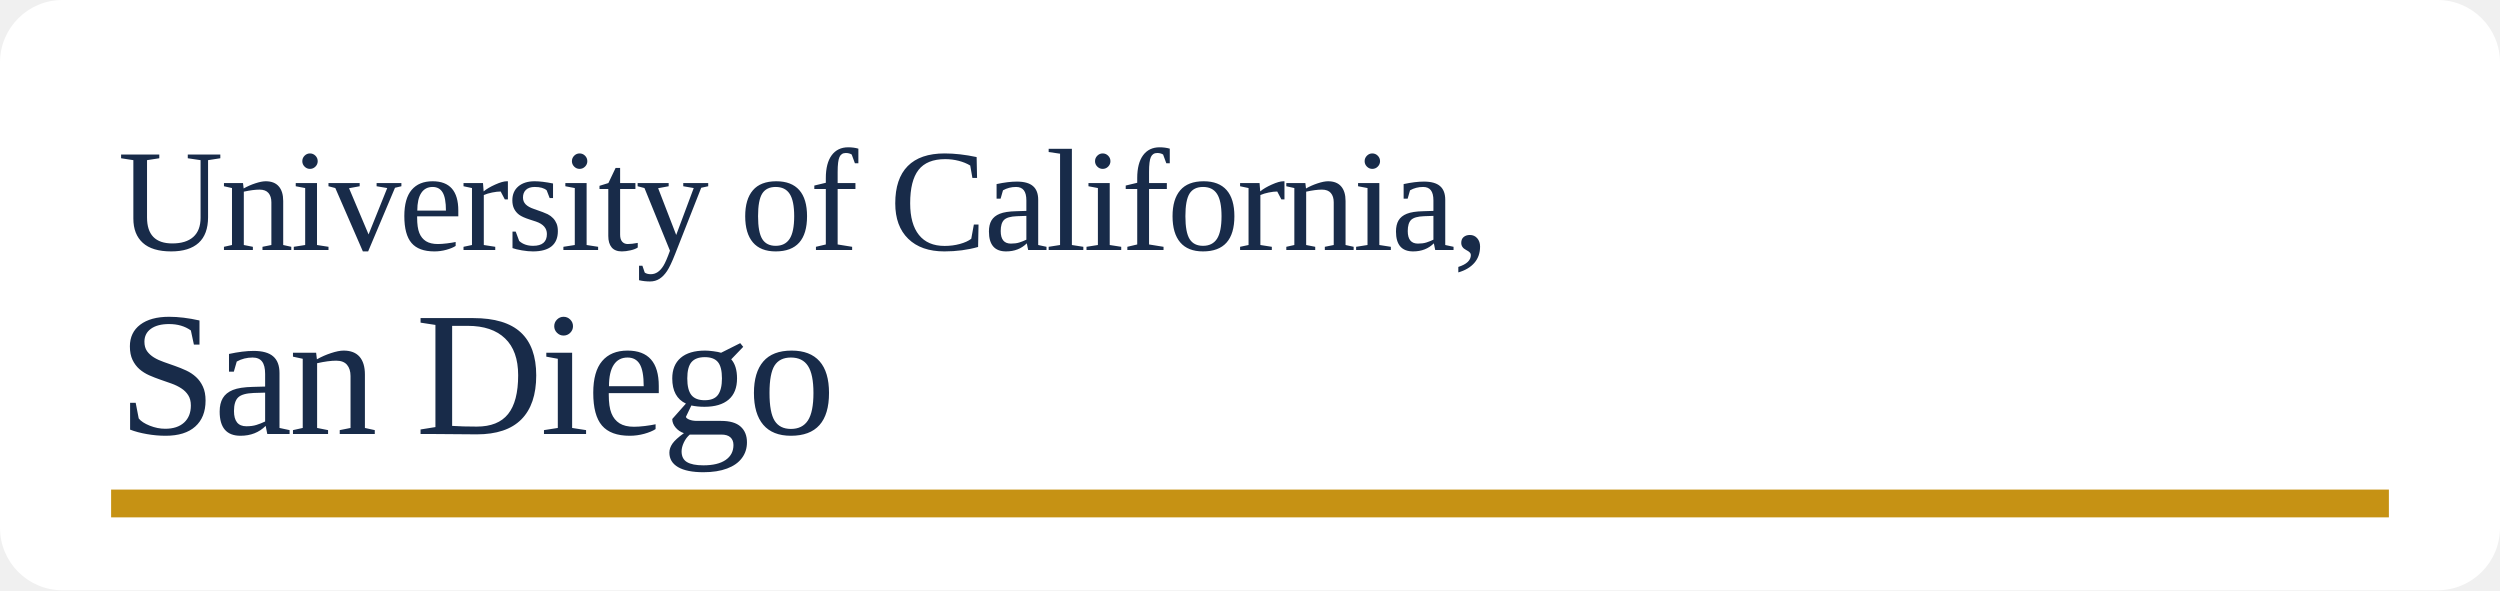
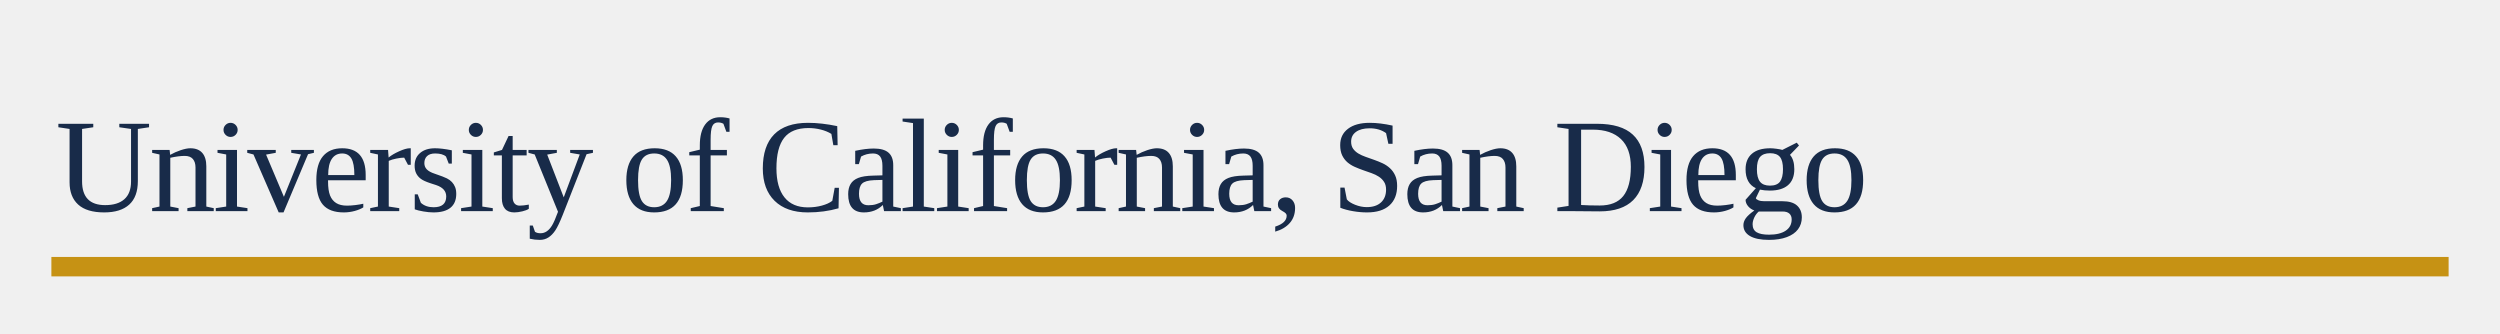
- <svg xmlns="http://www.w3.org/2000/svg" viewBox="0 0 720 170" role="img" aria-labelledby="title desc">
-   <rect width="720" height="170" rx="18" fill="#ffffff" />
-   <text x="34" y="72" fill="#182b49" font-family="Georgia, 'Times New Roman', serif" font-size="42" letter-spacing="-.8">University of California,</text>
-   <text x="34" y="125" fill="#182b49" font-family="Georgia, 'Times New Roman', serif" font-size="51" letter-spacing="-.9">San Diego</text>
-   <path d="M36 145H684" stroke="#c69214" stroke-width="8" stroke-linecap="square" />
+ <svg xmlns="http://www.w3.org/2000/svg" viewBox="0 0 900 120" role="img" aria-labelledby="title desc">
+   <text x="20" y="76" fill="#182b49" font-family="Georgia, 'Times New Roman', serif" font-size="48" font-weight="500" letter-spacing="-1">University of California, San Diego</text>
+   <path d="M22 96H878" stroke="#c69214" stroke-width="7" stroke-linecap="square" />
</svg>
